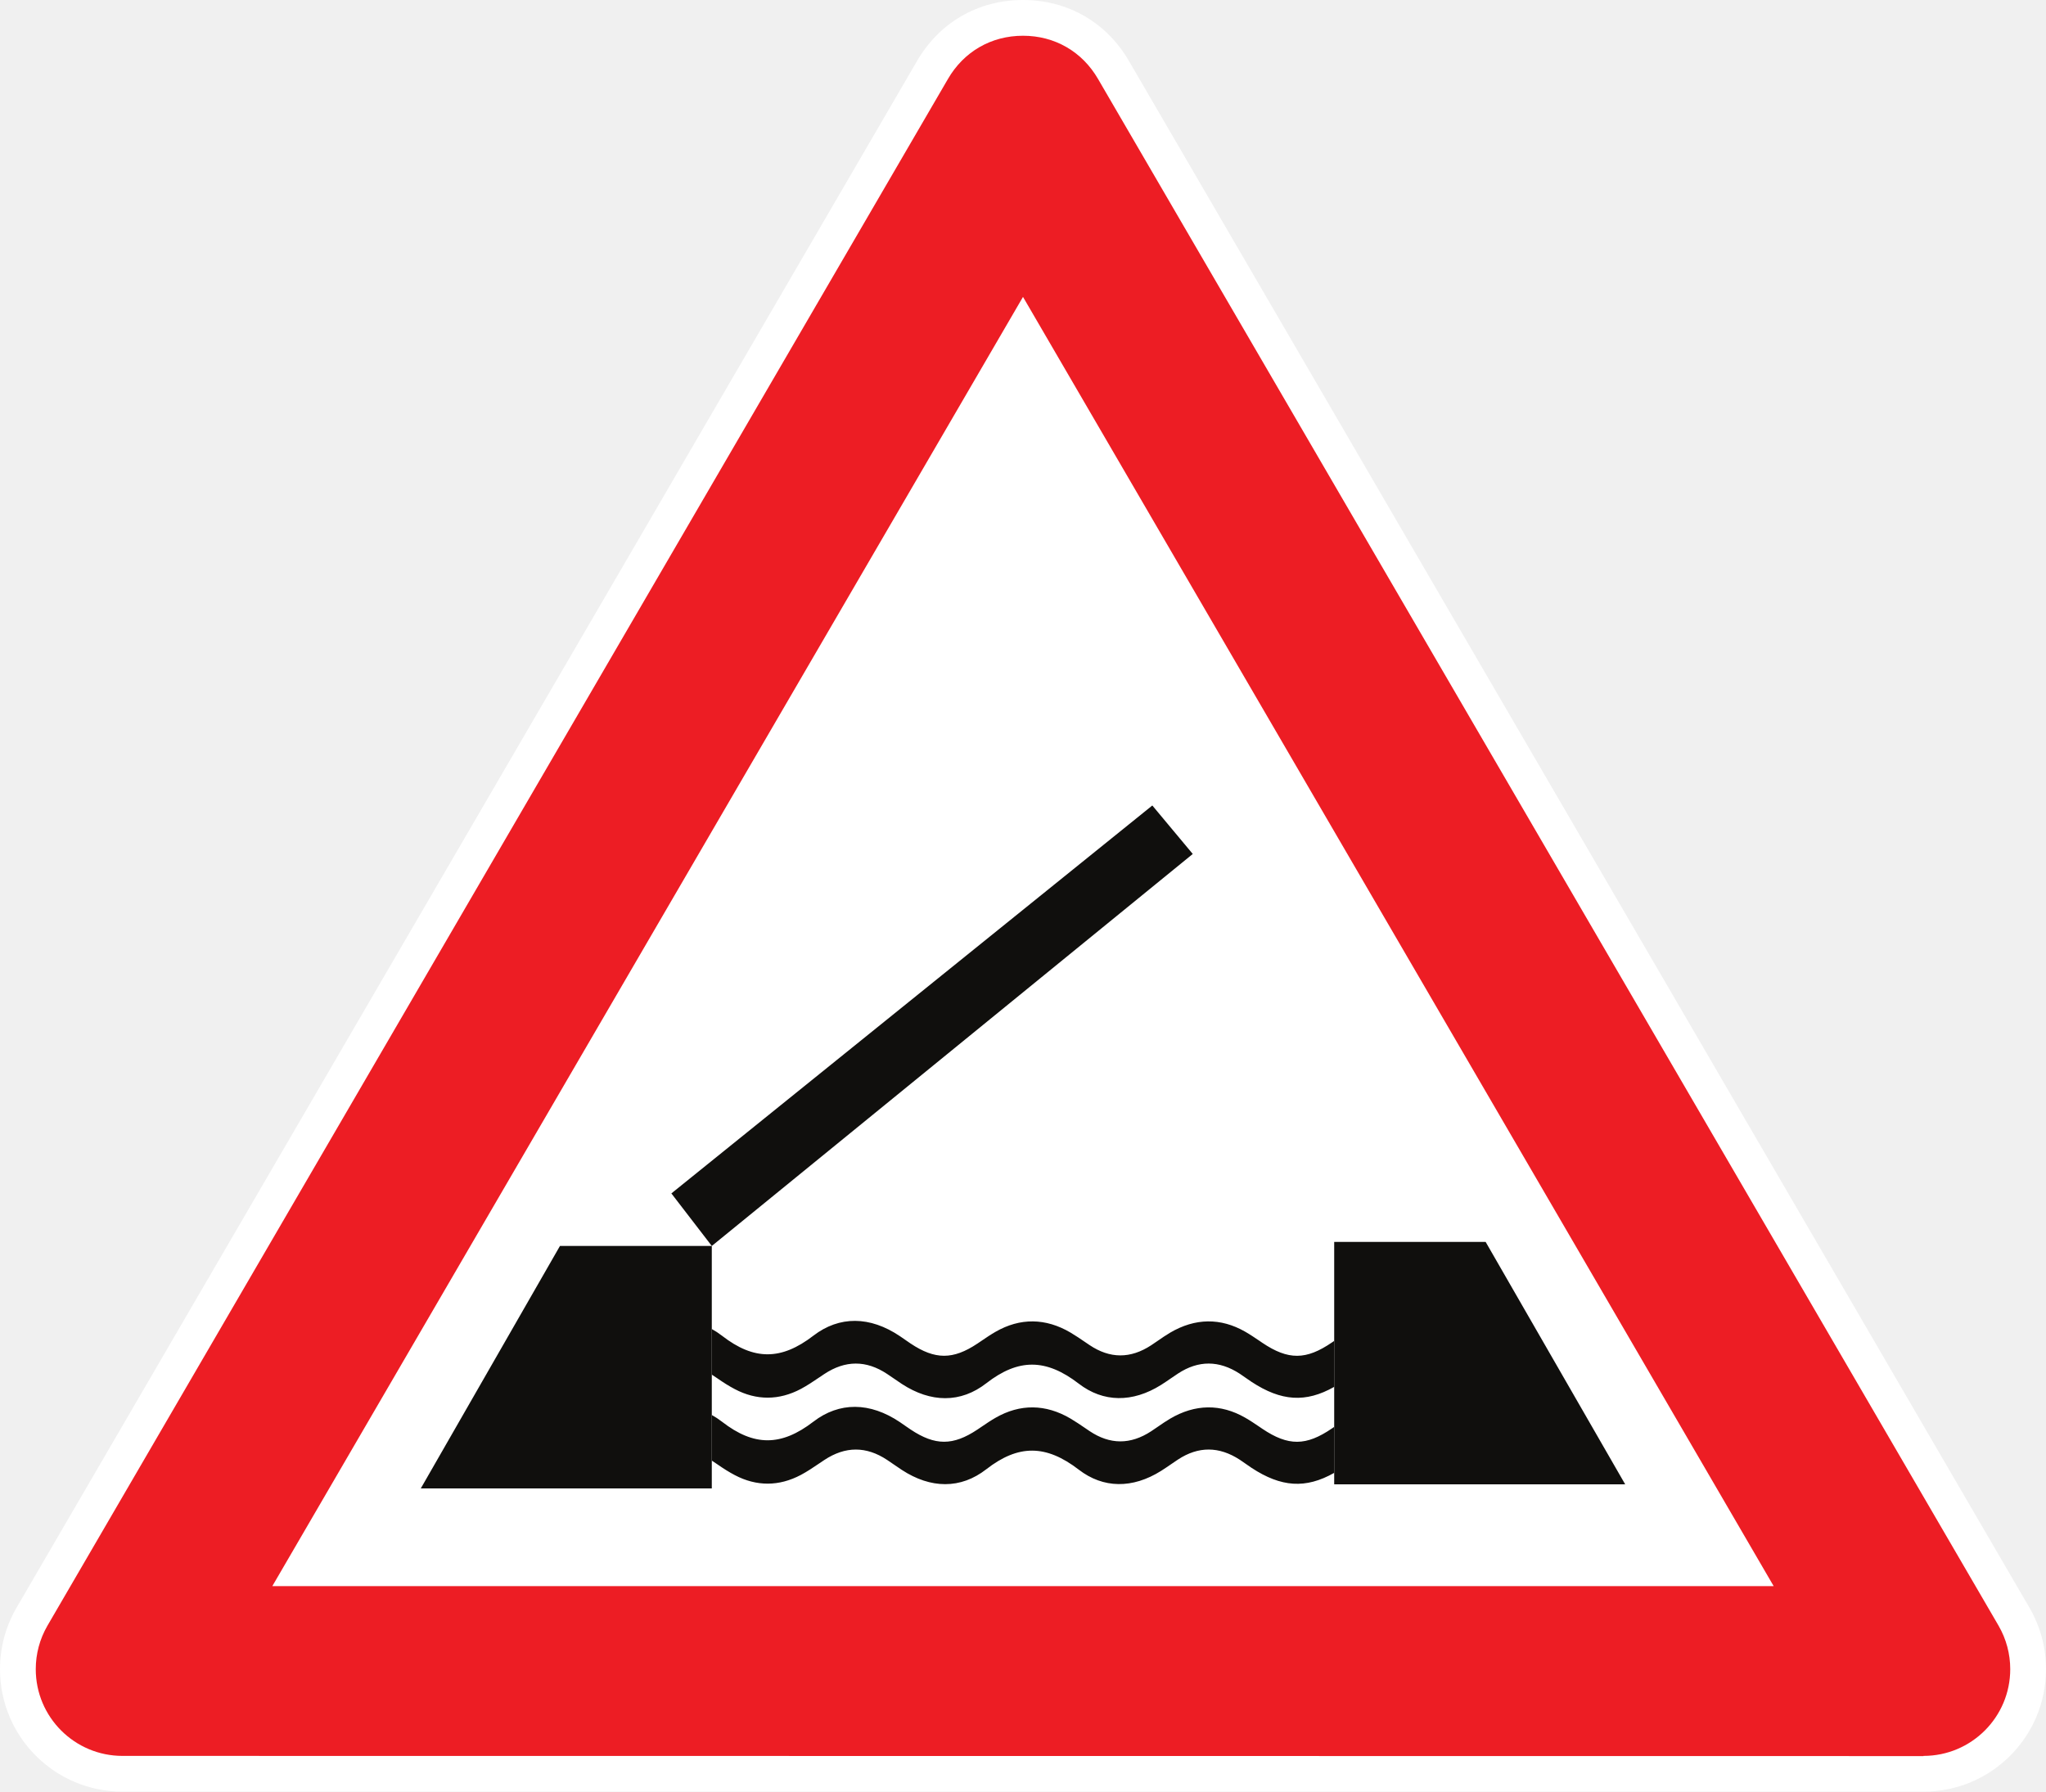
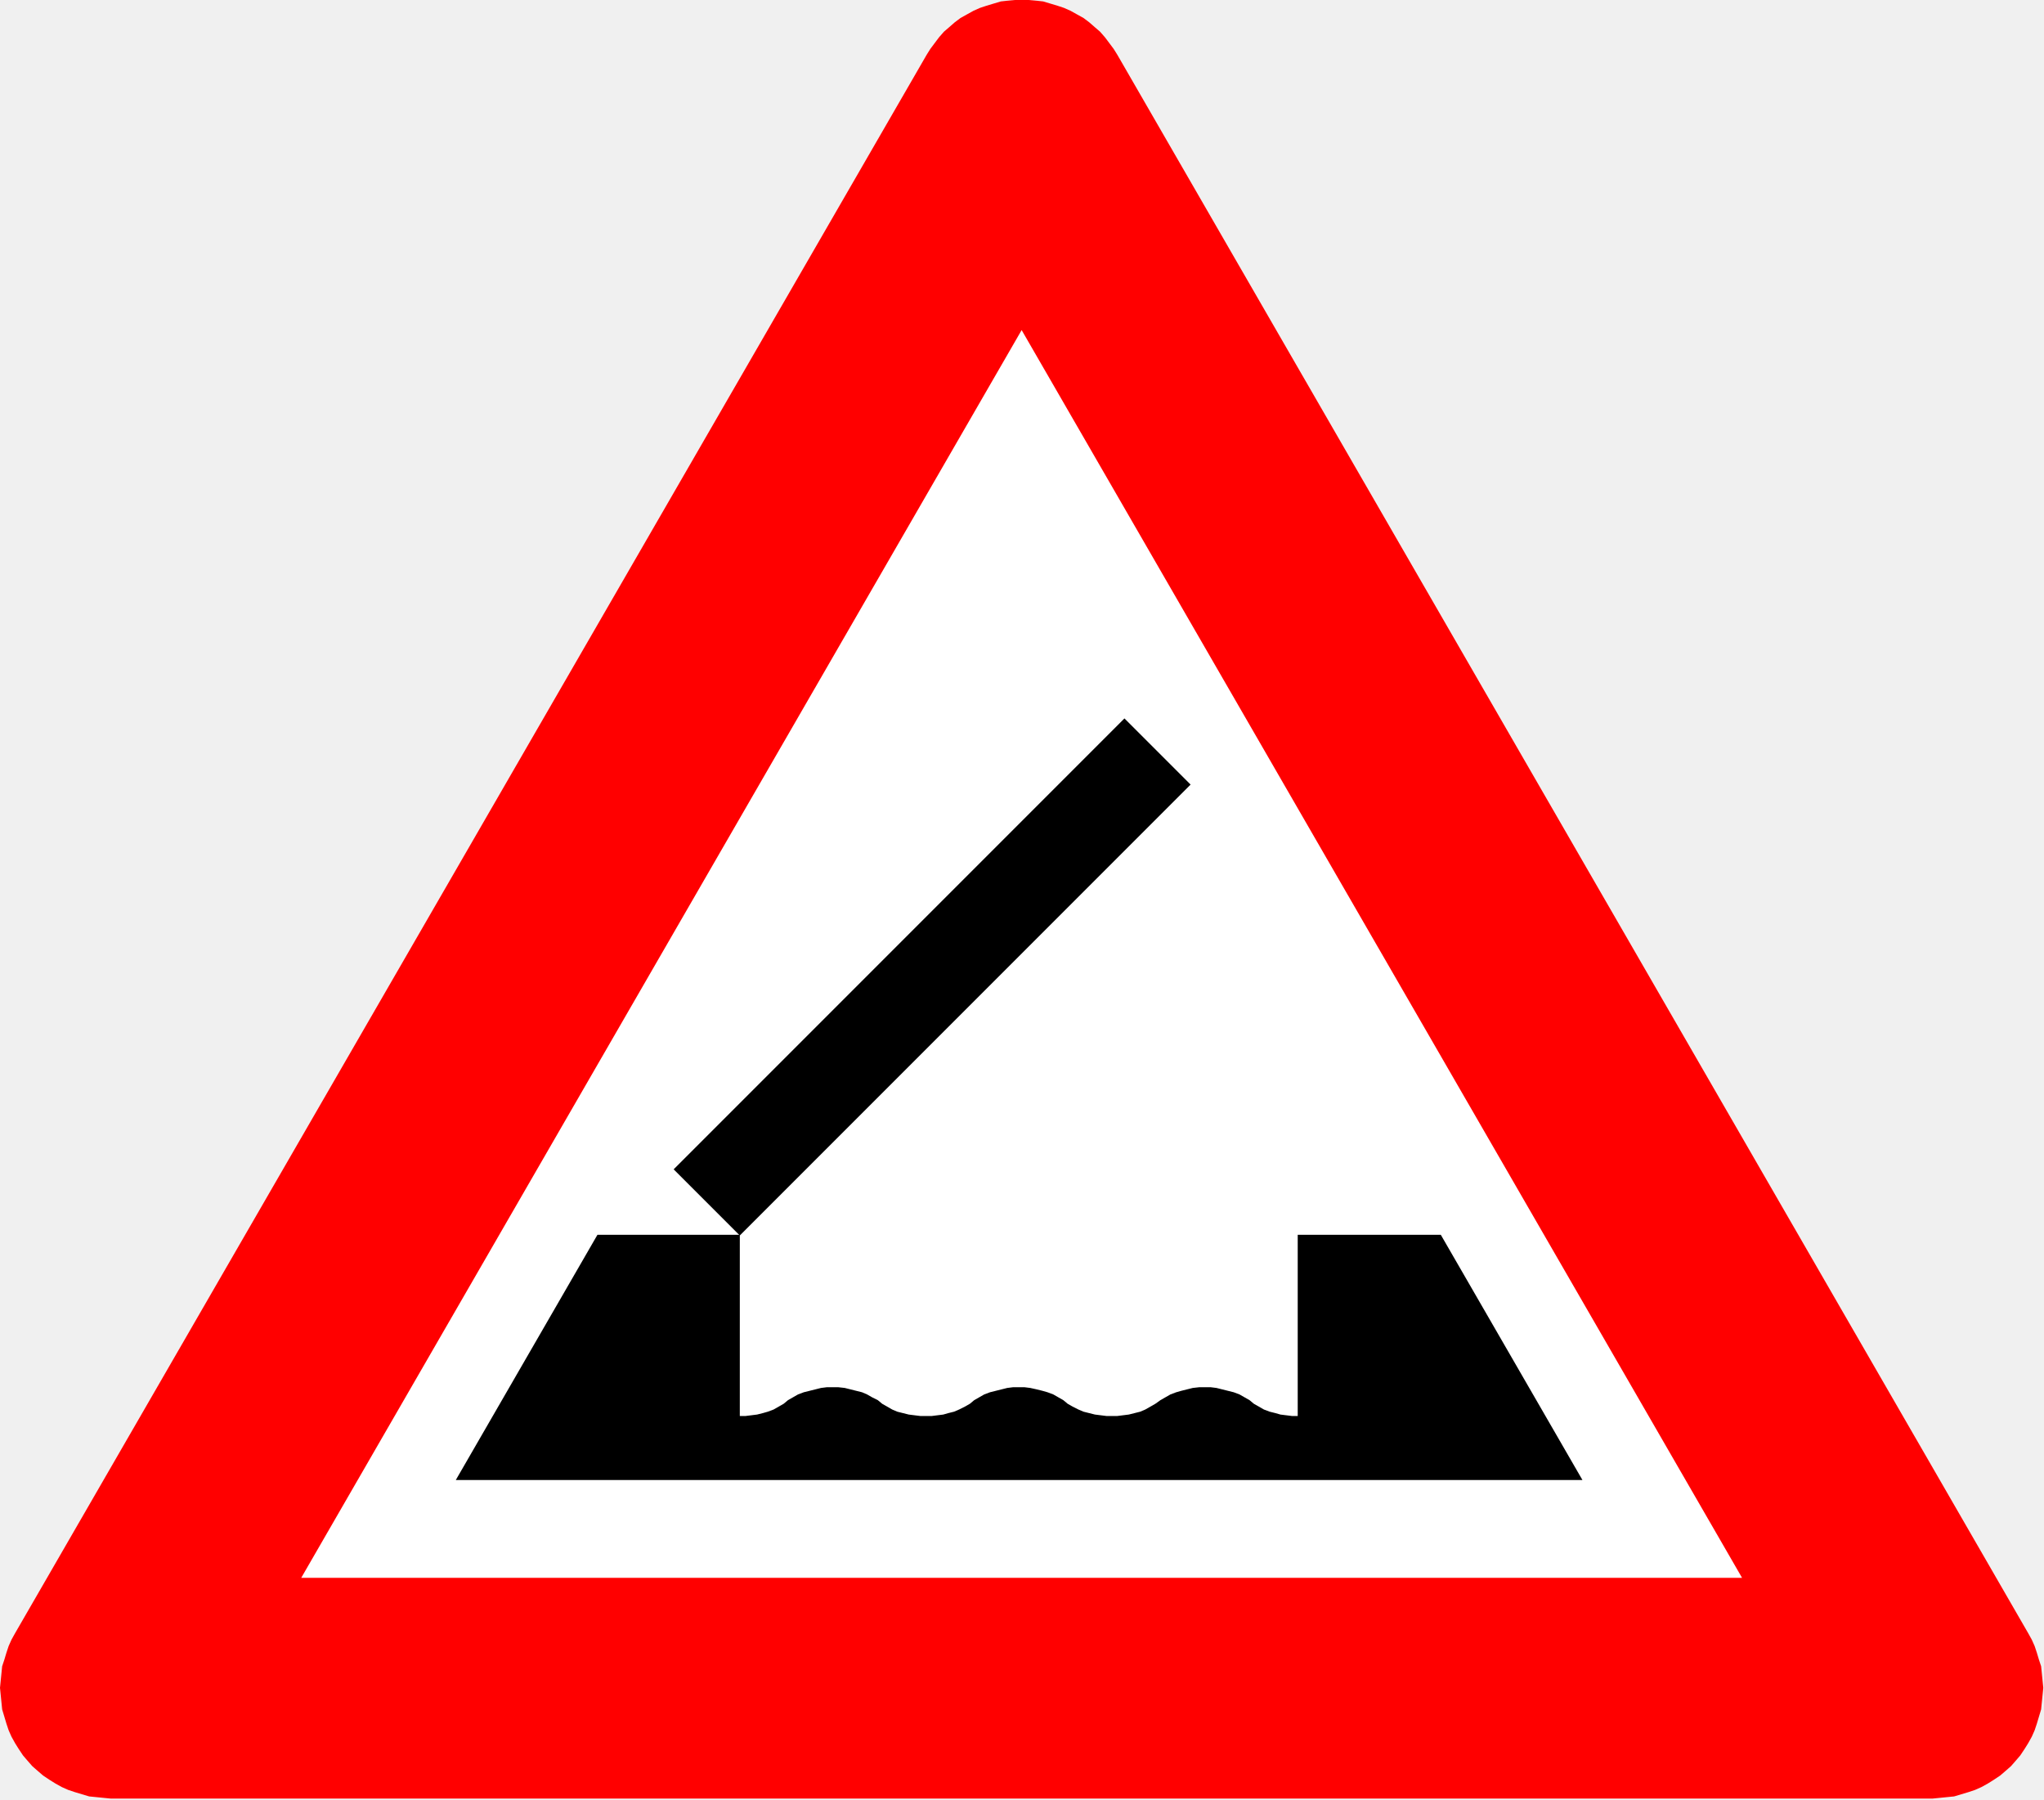
- <svg xmlns="http://www.w3.org/2000/svg" version="1.1" id="svg1" width="400" height="350.33" viewBox="0 0 400 350.33">
-   <defs id="defs1" />
-   <g id="g1" transform="translate(0,-24.83468)">
-     <path id="path1" d="M 2820.37,186.262 H 179.637 C 80.375,186.262 0,266.629 0,365.891 c 0,31.597 8.266,62.441 24.07,89.82 L 1344.43,2723.93 c 32.88,56.95 89.81,89.81 155.57,89.81 65.77,0 122.69,-32.86 155.56,-89.81 L 2975.93,455.711 c 15.8,-27.379 24.07,-58.223 24.07,-89.82 0,-99.25 -80.39,-179.629 -179.63,-179.629 v 0" style="fill:#ffffff;fill-opacity:1;fill-rule:nonzero;stroke:none" transform="matrix(0.1333333,0,0,-0.1333333,0,400)" />
-     <path id="path2" d="m 2820.35,238.68 v -0.27 l -2640.713,0.27 c -70.289,0 -127.203,56.922 -127.203,127.211 0,22.379 5.844,44.218 17.039,63.597 L 1389.83,2697.71 c 23.29,40.33 63.6,63.61 110.17,63.61 46.56,0 86.89,-23.28 110.16,-63.61 L 2930.53,429.488 c 11.18,-19.379 17.03,-41.218 17.03,-63.597 0,-70.289 -56.92,-127.211 -127.21,-127.211 v 0" style="fill:#ed1d24;fill-opacity:1;fill-rule:nonzero;stroke:none" transform="matrix(0.1333333,0,0,-0.1333333,0,400)" />
-     <path id="path3" d="M 399.289,487.648 H 2600.7 L 1500,2378.33 Z" style="fill:#ffffff;fill-opacity:1;fill-rule:nonzero;stroke:none" transform="matrix(0.1333333,0,0,-0.1333333,0,400)" />
-     <path id="path4" d="M 1043.69,986.52 V 630.949 H 617.004 L 821.055,986.52 h 222.635" style="fill:#100f0d;fill-opacity:1;fill-rule:nonzero;stroke:none" transform="matrix(0.1333333,0,0,-0.1333333,0,400)" />
-     <path id="path5" d="M 1956.3,992.469 V 636.922 h 426.68 L 2178.35,992.469 H 1956.3" style="fill:#100f0d;fill-opacity:1;fill-rule:nonzero;stroke:none" transform="matrix(0.1333333,0,0,-0.1333333,0,400)" />
-     <path id="path6" d="m 984.418,1063.58 59.282,-77.06 705.21,574.86 -59.28,71.11 -705.212,-568.91" style="fill:#100f0d;fill-opacity:1;fill-rule:nonzero;stroke:none" transform="matrix(0.1333333,0,0,-0.1333333,0,400)" />
-     <path id="path7" d="m 1956.3,847.289 -0.61,-0.418 -2.64,-1.82 c -37.95,-25.992 -64.09,-26.121 -102.08,-0.59 l -4.29,2.949 c -6.75,4.539 -13.71,9.262 -20.94,13.399 -35.93,20.57 -73.29,20.101 -109.93,-1.418 -6.16,-3.641 -12.05,-7.7 -17.97,-11.789 -3.28,-2.25 -6.61,-4.551 -9.9,-6.711 -30.38,-19.911 -60.42,-19.801 -90.33,0.257 l -6.41,4.34 c -7.09,4.852 -14.22,9.672 -21.61,14.051 -36.41,21.422 -73.85,21.801 -109.87,1.082 -6.72,-3.84 -13.16,-8.211 -19.6,-12.57 l -7.06,-4.77 c -35.71,-23.75 -61.9,-23.75 -97.74,0.078 -2.9,1.922 -5.76,3.911 -8.6,5.911 -2.41,1.652 -4.78,3.371 -7.19,4.96 -43.97,29.622 -88.86,29.93 -126.88,0.711 -47.31,-36.41 -87.23,-36.382 -134.03,-0.062 -4.86,3.762 -9.84,7.031 -14.93,9.832 V 797.84 c 2.55,-1.621 5.16,-3.36 7.85,-5.231 9.38,-6.578 17.81,-11.8 25.79,-15.988 31.89,-16.883 65.04,-16.769 97.07,0.289 9.09,4.852 17.7,10.649 26.01,16.27 l 8.27,5.55 c 30.84,20.372 61.41,20.418 92.02,0.141 3.27,-2.172 6.52,-4.391 9.75,-6.621 3.96,-2.738 7.93,-5.488 11.96,-8.121 21.24,-13.82 42.6,-20.84 63.48,-20.84 21.37,0 41.65,7.383 60.29,21.871 47,36.539 87.49,36.449 135.59,-0.59 35.82,-27.609 78.72,-28.199 120.75,-1.789 4.85,3.039 9.53,6.301 14.26,9.528 3.44,2.39 6.96,4.793 10.48,7.089 29.96,19.641 60.17,19.551 90.63,-0.289 2.93,-1.929 5.84,-3.988 8.71,-6.019 2.83,-1.981 5.65,-3.981 8.52,-5.86 43.42,-28.519 79.43,-30.992 121.18,-7.359 v 67.418" style="fill:#100f0d;fill-opacity:1;fill-rule:nonzero;stroke:none" transform="matrix(0.1333333,0,0,-0.1333333,0,400)" />
-     <path id="path8" d="m 1956.3,721.199 -0.61,-0.437 -2.64,-1.821 c -37.95,-25.992 -64.09,-26.109 -102.08,-0.57 l -4.29,2.93 c -6.75,4.558 -13.71,9.269 -20.94,13.398 -35.93,20.59 -73.29,20.102 -109.93,-1.429 -6.16,-3.61 -12.05,-7.7 -17.97,-11.77 -3.28,-2.262 -6.61,-4.559 -9.9,-6.711 -30.38,-19.898 -60.42,-19.789 -90.33,0.25 l -6.41,4.352 c -7.09,4.828 -14.22,9.679 -21.61,14.039 -36.41,21.422 -73.85,21.8 -109.87,1.101 -6.72,-3.84 -13.16,-8.211 -19.6,-12.57 l -7.06,-4.77 c -35.71,-23.75 -61.9,-23.75 -97.74,0.079 -2.9,1.91 -5.76,3.91 -8.6,5.89 -2.41,1.672 -4.78,3.36 -7.19,4.981 -43.97,29.621 -88.86,29.91 -126.88,0.691 -47.31,-36.402 -87.23,-36.363 -134.03,-0.043 -4.86,3.762 -9.84,7.031 -14.93,9.832 V 671.75 c 2.55,-1.621 5.16,-3.371 7.85,-5.25 9.38,-6.578 17.81,-11.789 25.79,-15.988 31.89,-16.864 65.04,-16.75 97.07,0.289 9.09,4.84 17.7,10.64 26.01,16.269 l 8.27,5.551 c 30.84,20.367 61.41,20.438 92.02,0.16 3.27,-2.172 6.52,-4.402 9.75,-6.64 3.96,-2.719 7.93,-5.481 11.96,-8.102 21.24,-13.84 42.6,-20.84 63.48,-20.84 21.37,0 41.65,7.36 60.29,21.852 47,36.558 87.49,36.437 135.59,-0.59 35.82,-27.609 78.72,-28.18 120.75,-1.77 4.85,3.02 9.53,6.289 14.26,9.508 3.44,2.41 6.96,4.813 10.48,7.11 29.96,19.64 60.17,19.523 90.63,-0.309 2.93,-1.941 5.84,-3.969 8.71,-6 2.83,-1.98 5.65,-3.98 8.52,-5.879 43.42,-28.519 79.43,-30.992 121.18,-7.359 v 67.437" style="fill:#100f0d;fill-opacity:1;fill-rule:nonzero;stroke:none" transform="matrix(0.1333333,0,0,-0.1333333,0,400)" />
+ <svg xmlns="http://www.w3.org/2000/svg" version="1.2" width="28.43mm" height="25.02mm" viewBox="34679 12500 2843 2502" preserveAspectRatio="xMidYMid" fill-rule="evenodd" stroke-width="28.222" stroke-linejoin="round" xml:space="preserve">
+   <defs class="EmbeddedBulletChars">
+     <g id="bullet-char-template-57356" transform="scale(0.0004882812,-0.0004882812)">
+       <path d="M 580,1141 L 1163,571 580,0 -4,571 580,1141 Z" />
+     </g>
+     <g id="bullet-char-template-57354" transform="scale(0.0004882812,-0.0004882812)">
+       <path d="M 8,1128 L 1137,1128 1137,0 8,0 8,1128 Z" />
+     </g>
+     <g id="bullet-char-template-10146" transform="scale(0.0004882812,-0.0004882812)">
+       <path d="M 174,0 L 602,739 174,1481 1456,739 174,0 Z M 1358,739 L 309,1346 659,739 1358,739 Z" />
+     </g>
+     <g id="bullet-char-template-10132" transform="scale(0.0004882812,-0.0004882812)">
+       <path d="M 2015,739 L 1276,0 717,0 1260,543 174,543 174,936 1260,936 717,1481 1274,1481 2015,739 Z" />
+     </g>
+     <g id="bullet-char-template-10007" transform="scale(0.0004882812,-0.0004882812)">
+       <path d="M 0,-2 C -7,14 -16,27 -25,37 L 356,567 C 262,823 215,952 215,954 215,979 228,992 255,992 264,992 276,990 289,987 310,991 331,999 354,1012 L 381,999 492,748 772,1049 836,1024 860,1049 C 881,1039 901,1025 922,1006 886,937 835,863 770,784 769,783 710,716 594,584 L 774,223 C 774,196 753,168 711,139 L 727,119 C 717,90 699,76 672,76 641,76 570,178 457,381 L 164,-76 C 142,-110 111,-127 72,-127 30,-127 9,-110 8,-76 1,-67 -2,-52 -2,-32 -2,-23 -1,-13 0,-2 Z" />
+     </g>
+     <g id="bullet-char-template-10004" transform="scale(0.0004882812,-0.0004882812)">
+       <path d="M 285,-33 C 182,-33 111,30 74,156 52,228 41,333 41,471 41,549 55,616 82,672 116,743 169,778 240,778 293,778 328,747 346,684 L 369,508 C 377,444 397,411 428,410 L 1163,1116 C 1174,1127 1196,1133 1229,1133 1271,1133 1292,1118 1292,1087 L 1292,965 C 1292,929 1282,901 1262,881 L 442,47 C 390,-6 338,-33 285,-33 Z" />
+     </g>
+     <g id="bullet-char-template-9679" transform="scale(0.0004882812,-0.0004882812)">
+       <path d="M 813,0 C 632,0 489,54 383,161 276,268 223,411 223,592 223,773 276,916 383,1023 489,1130 632,1184 813,1184 992,1184 1136,1130 1245,1023 1353,916 1407,772 1407,592 1407,412 1353,268 1245,161 1136,54 992,0 813,0 Z" />
+     </g>
+     <g id="bullet-char-template-8226" transform="scale(0.0004882812,-0.0004882812)">
+       <path d="M 346,457 C 273,457 209,483 155,535 101,586 74,649 74,723 74,796 101,859 155,911 209,963 273,989 346,989 419,989 480,963 531,910 582,859 608,796 608,723 608,648 583,586 532,535 482,483 420,457 346,457 Z" />
+     </g>
+     <g id="bullet-char-template-8211" transform="scale(0.0004882812,-0.0004882812)">
+       <path d="M -4,459 L 1135,459 1135,606 -4,606 -4,459 Z" />
+     </g>
+     <g id="bullet-char-template-61548" transform="scale(0.0004882812,-0.0004882812)">
+       <path d="M 173,740 C 173,903 231,1043 346,1159 462,1274 601,1332 765,1332 928,1332 1067,1274 1183,1159 1299,1043 1357,903 1357,740 1357,577 1299,437 1183,322 1067,206 928,148 765,148 601,148 462,206 346,322 231,437 173,577 173,740 Z" />
+     </g>
+   </defs>
+   <g class="Page">
+     <g class="com.sun.star.drawing.PolyPolygonShape">
+       <g id="id3">
+         <rect class="BoundingBox" stroke="none" fill="none" x="34679" y="12500" width="2843" height="2502" />
+         <path fill="rgb(255,0,0)" stroke="none" d="M 35968,12576 L 34700,14771 34695,14780 34691,14789 34688,14798 34685,14808 34682,14817 34681,14827 34680,14837 34679,14847 34680,14857 34681,14867 34682,14877 34685,14887 34688,14897 34691,14906 34695,14915 34700,14924 34705,14932 34711,14941 34717,14948 34724,14956 34732,14963 34739,14969 34748,14975 34756,14980 34765,14985 34774,14989 34783,14992 34793,14995 34803,14998 34813,14999 34823,15000 34833,15001 37367,15001 37377,15000 37387,14999 37397,14998 37407,14995 37417,14992 37426,14989 37435,14985 37444,14980 37452,14975 37461,14969 37468,14963 37476,14956 37483,14948 37489,14941 37495,14932 37500,14924 37505,14915 37509,14906 37512,14897 37515,14887 37518,14877 37519,14867 37520,14857 37521,14847 37520,14837 37519,14827 37518,14817 37515,14808 37512,14798 37509,14789 37505,14780 37500,14771 36233,12576 36228,12568 36222,12560 36216,12552 36209,12544 36202,12538 36194,12531 36186,12525 36177,12520 36168,12515 36159,12511 36150,12508 36140,12505 36130,12502 36121,12501 36110,12500 36101,12500 36091,12500 36080,12501 36071,12502 36061,12505 36051,12508 36042,12511 36033,12515 36024,12520 36015,12525 36007,12531 35999,12538 35992,12544 35985,12552 35979,12560 35973,12568 35968,12576 Z" />
+       </g>
+     </g>
+     <g class="com.sun.star.drawing.PolyPolygonShape">
+       <g id="id4">
+         <rect class="BoundingBox" stroke="none" fill="none" x="35097" y="12959" width="2006" height="1736" />
+         <path fill="rgb(255,255,255)" stroke="none" d="M 37102,14694 L 36100,12959 35098,14694 37102,14694 Z" />
+       </g>
+     </g>
+     <g class="com.sun.star.drawing.PolyPolygonShape">
+       <g id="id5">
+         <rect class="BoundingBox" stroke="none" fill="none" x="35616" y="13499" width="720" height="720" />
+         <path fill="rgb(0,0,0)" stroke="none" d="M 35708,14218 L 36335,13591 36243,13499 35616,14126 35708,14218 Z" />
+       </g>
+     </g>
+     <g class="com.sun.star.drawing.PolyPolygonShape">
+       <g id="id6">
+         <rect class="BoundingBox" stroke="none" fill="none" x="35313" y="14217" width="1569" height="342" />
+         <path fill="rgb(0,0,0)" stroke="none" d="M 35708,14469 L 35708,14217 35510,14217 35313,14558 36880,14558 36683,14217 36484,14217 36484,14469 36476,14469 36468,14468 36460,14467 36453,14465 36445,14463 36437,14460 36430,14456 36423,14452 36417,14447 36410,14443 36403,14439 36395,14436 36387,14434 36379,14432 36371,14430 36363,14429 36355,14429 36347,14429 36338,14430 36330,14432 36322,14434 36315,14436 36307,14439 36300,14443 36293,14447 36286,14452 36279,14456 36272,14460 36265,14463 36257,14465 36249,14467 36241,14468 36233,14469 36226,14469 36218,14469 36210,14468 36202,14467 36194,14465 36186,14463 36179,14460 36171,14456 36164,14452 36158,14447 36151,14443 36144,14439 36136,14436 36129,14434 36121,14432 36112,14430 36104,14429 36096,14429 36088,14429 36080,14430 36072,14432 36064,14434 36056,14436 36048,14439 36041,14443 36034,14447 36028,14452 36021,14456 36013,14460 36006,14463 35998,14465 35991,14467 35983,14468 35975,14469 35967,14469 35959,14469 35951,14468 35943,14467 35935,14465 35927,14463 35920,14460 35913,14456 35906,14452 35900,14447 35892,14443 35885,14439 35878,14436 35870,14434 35862,14432 35854,14430 35845,14429 35837,14429 35829,14429 35821,14430 35813,14432 35805,14434 35797,14436 35789,14439 35782,14443 35775,14447 35769,14452 35762,14456 35755,14460 35747,14463 35740,14465 35732,14467 35724,14468 35716,14469 35708,14469 Z" />
+       </g>
+     </g>
  </g>
</svg>
